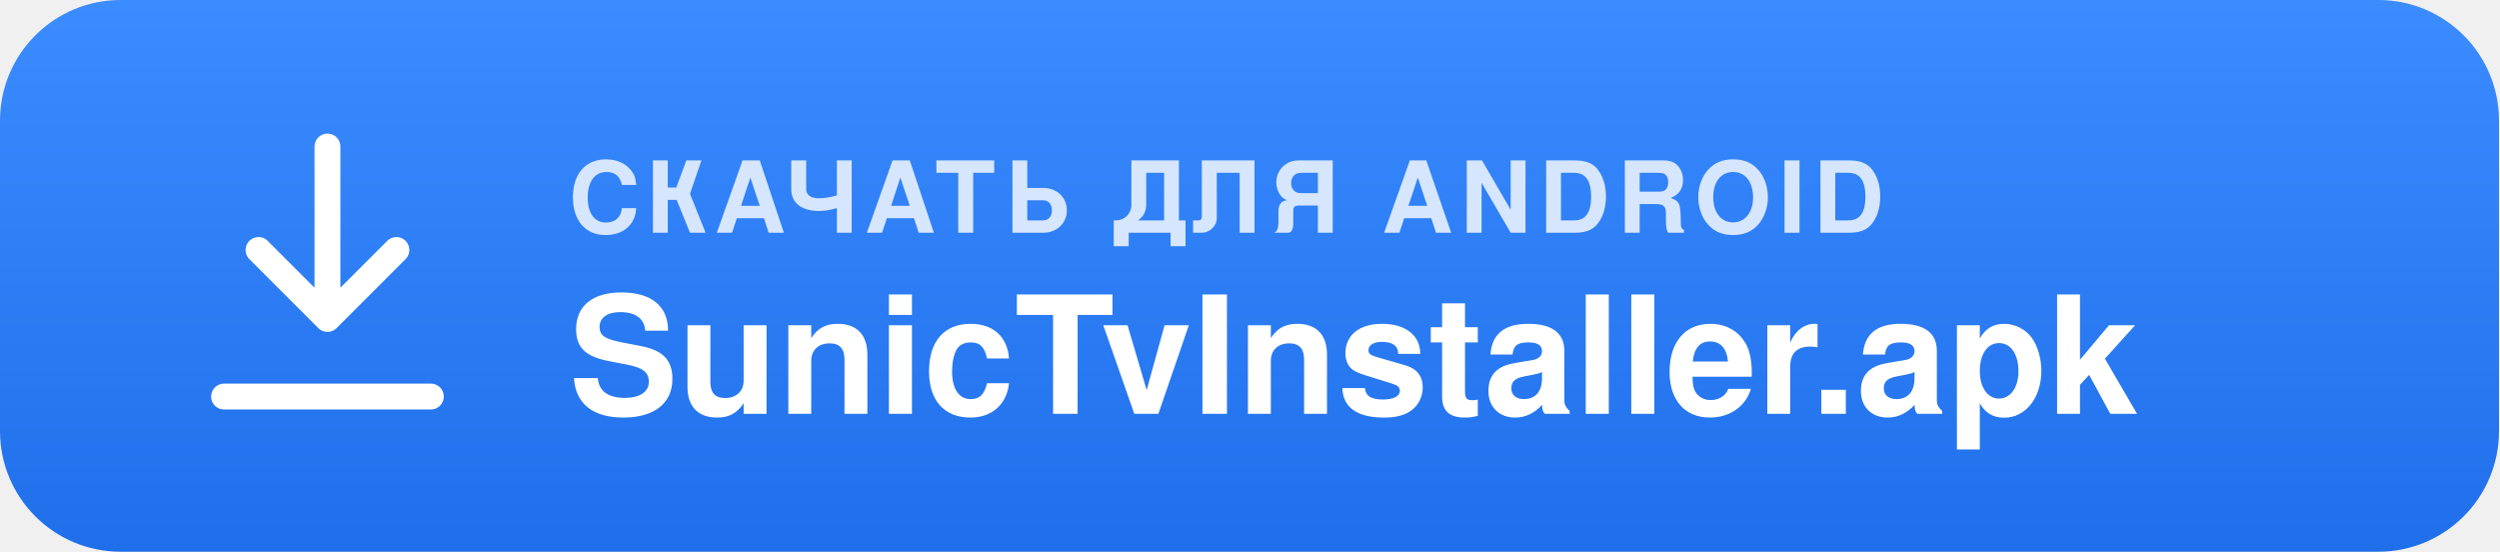
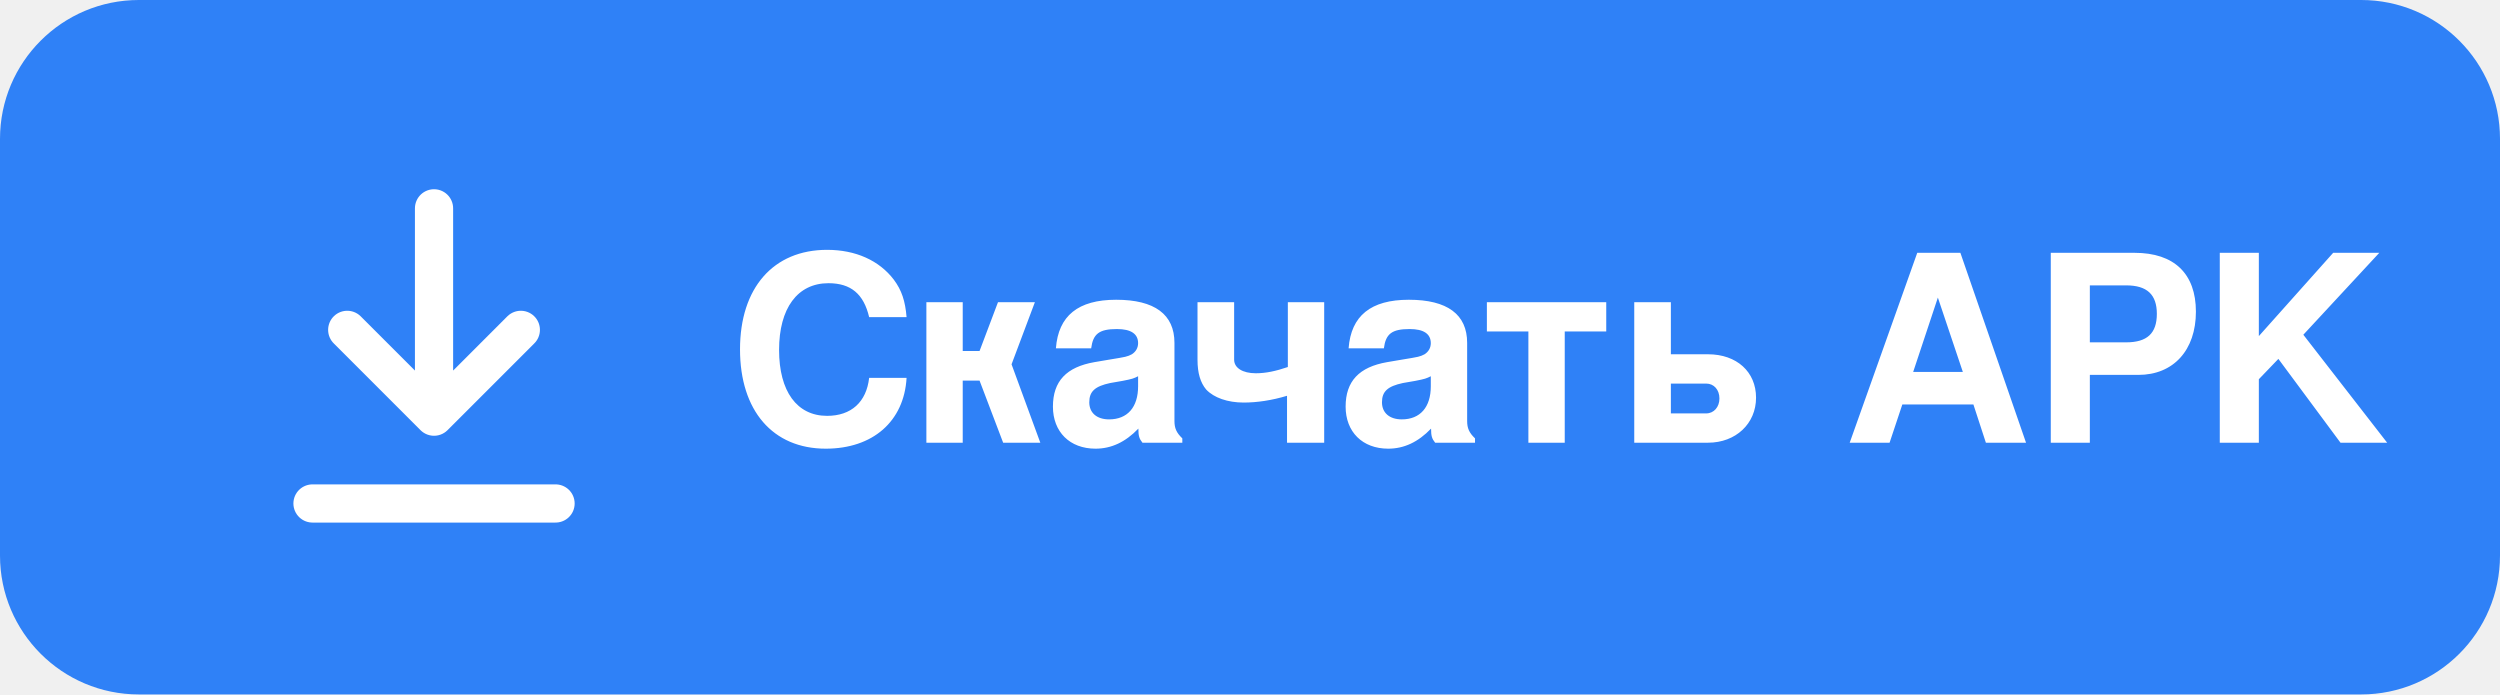
- <svg xmlns="http://www.w3.org/2000/svg" width="290" height="64" viewBox="0 0 290 64">
-   <defs>
-     <linearGradient id="g" x1="0" y1="0" x2="0" y2="1">
-       <stop offset="0" stop-color="#3b8cff" />
-       <stop offset="1" stop-color="#1f6feb" />
-     </linearGradient>
-   </defs>
-   <rect width="290" height="64" rx="14" fill="url(#g)" />
-   <g transform="translate(20,14)" fill="none" stroke="#fff" stroke-width="3" stroke-linecap="round" stroke-linejoin="round">
-     <path d="M18 3v20M10 15l8 8 8-8M6 32h24" />
+ <svg xmlns="http://www.w3.org/2000/svg" width="144" height="40" viewBox="0 0 144 40">
+   <rect width="144" height="40" rx="8" fill="#2f81f7" />
+   <g transform="translate(15,10)" fill="none" stroke="#fff" stroke-width="2.2" stroke-linecap="round" stroke-linejoin="round">
+     <path d="M10 2v12M5 9l5 5 5-5M3 19h14" />
  </g>
-   <text x="66" y="27" font-family="Segoe UI, -apple-system, Helvetica, Arial, sans-serif" font-size="11.5" font-weight="600" letter-spacing="0.8" fill="#d6e6ff">СКАЧАТЬ ДЛЯ ANDROID</text>
-   <text x="66" y="48" font-family="Segoe UI, -apple-system, Helvetica, Arial, sans-serif" font-size="19" font-weight="700" fill="#ffffff">SunicTvInstaller.apk</text>
+   <text x="42" y="25.5" font-family="Segoe UI, -apple-system, Helvetica, Arial, sans-serif" font-size="15" font-weight="600" fill="#ffffff">Скачать APK</text>
</svg>
